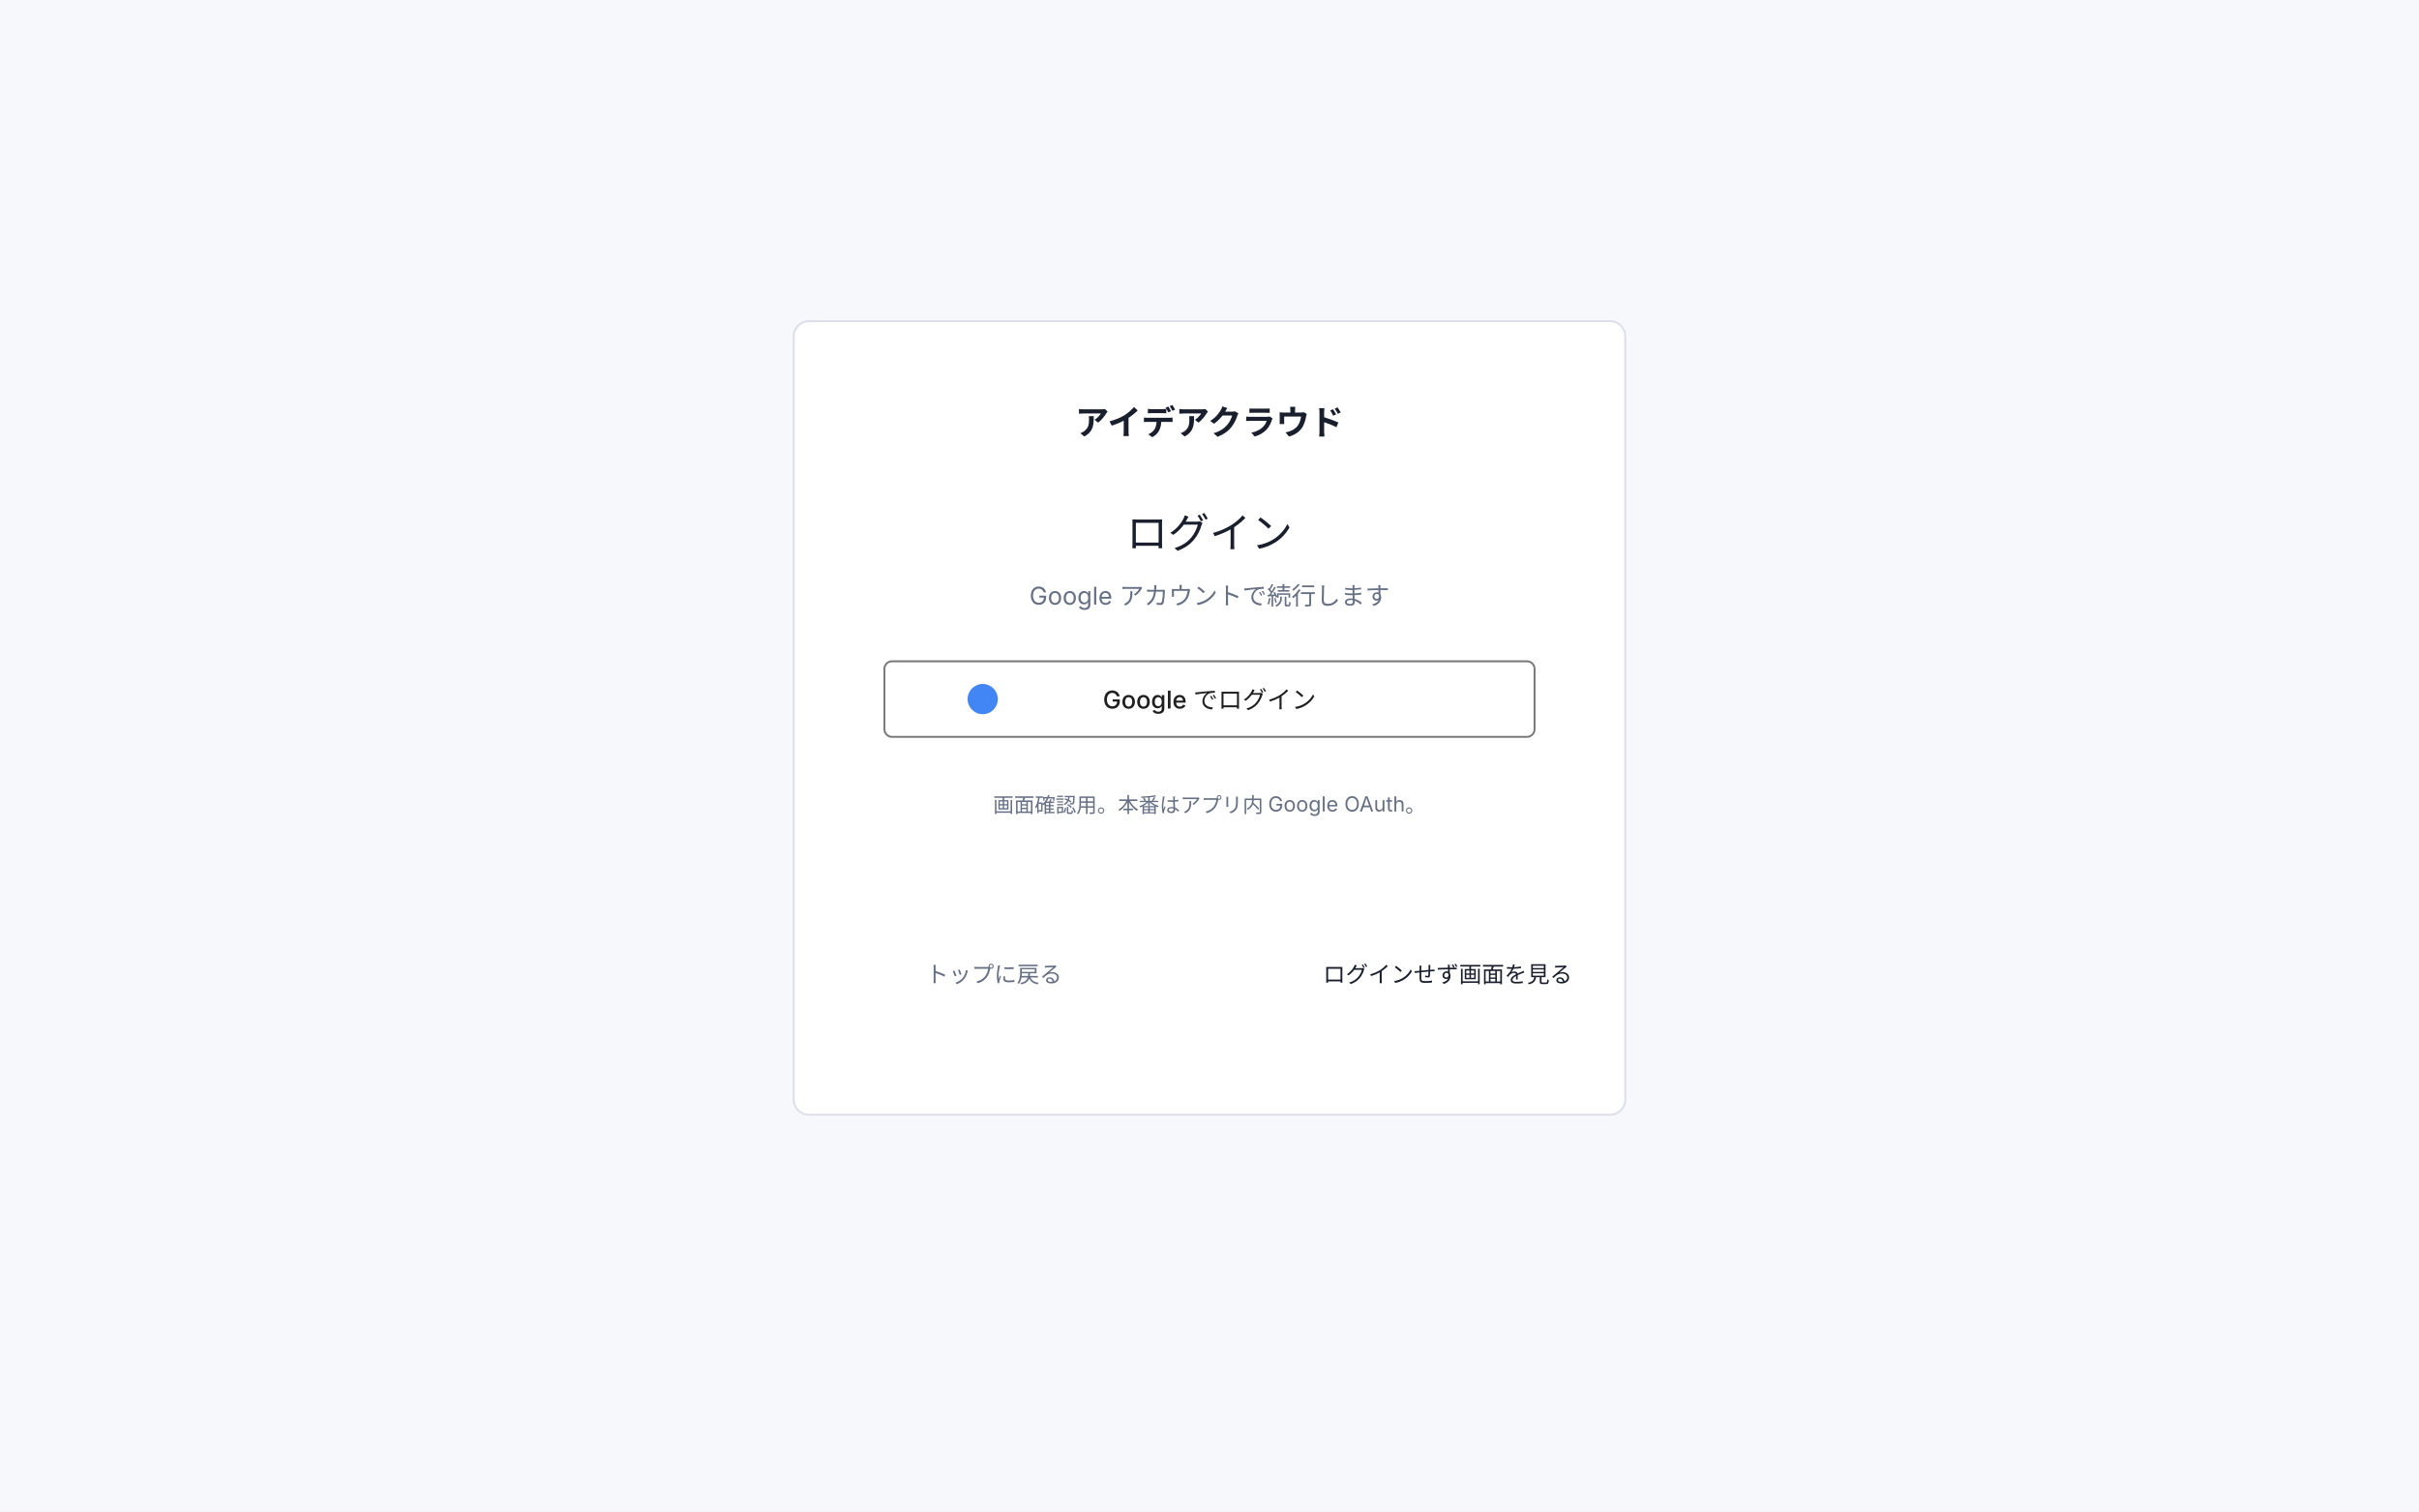
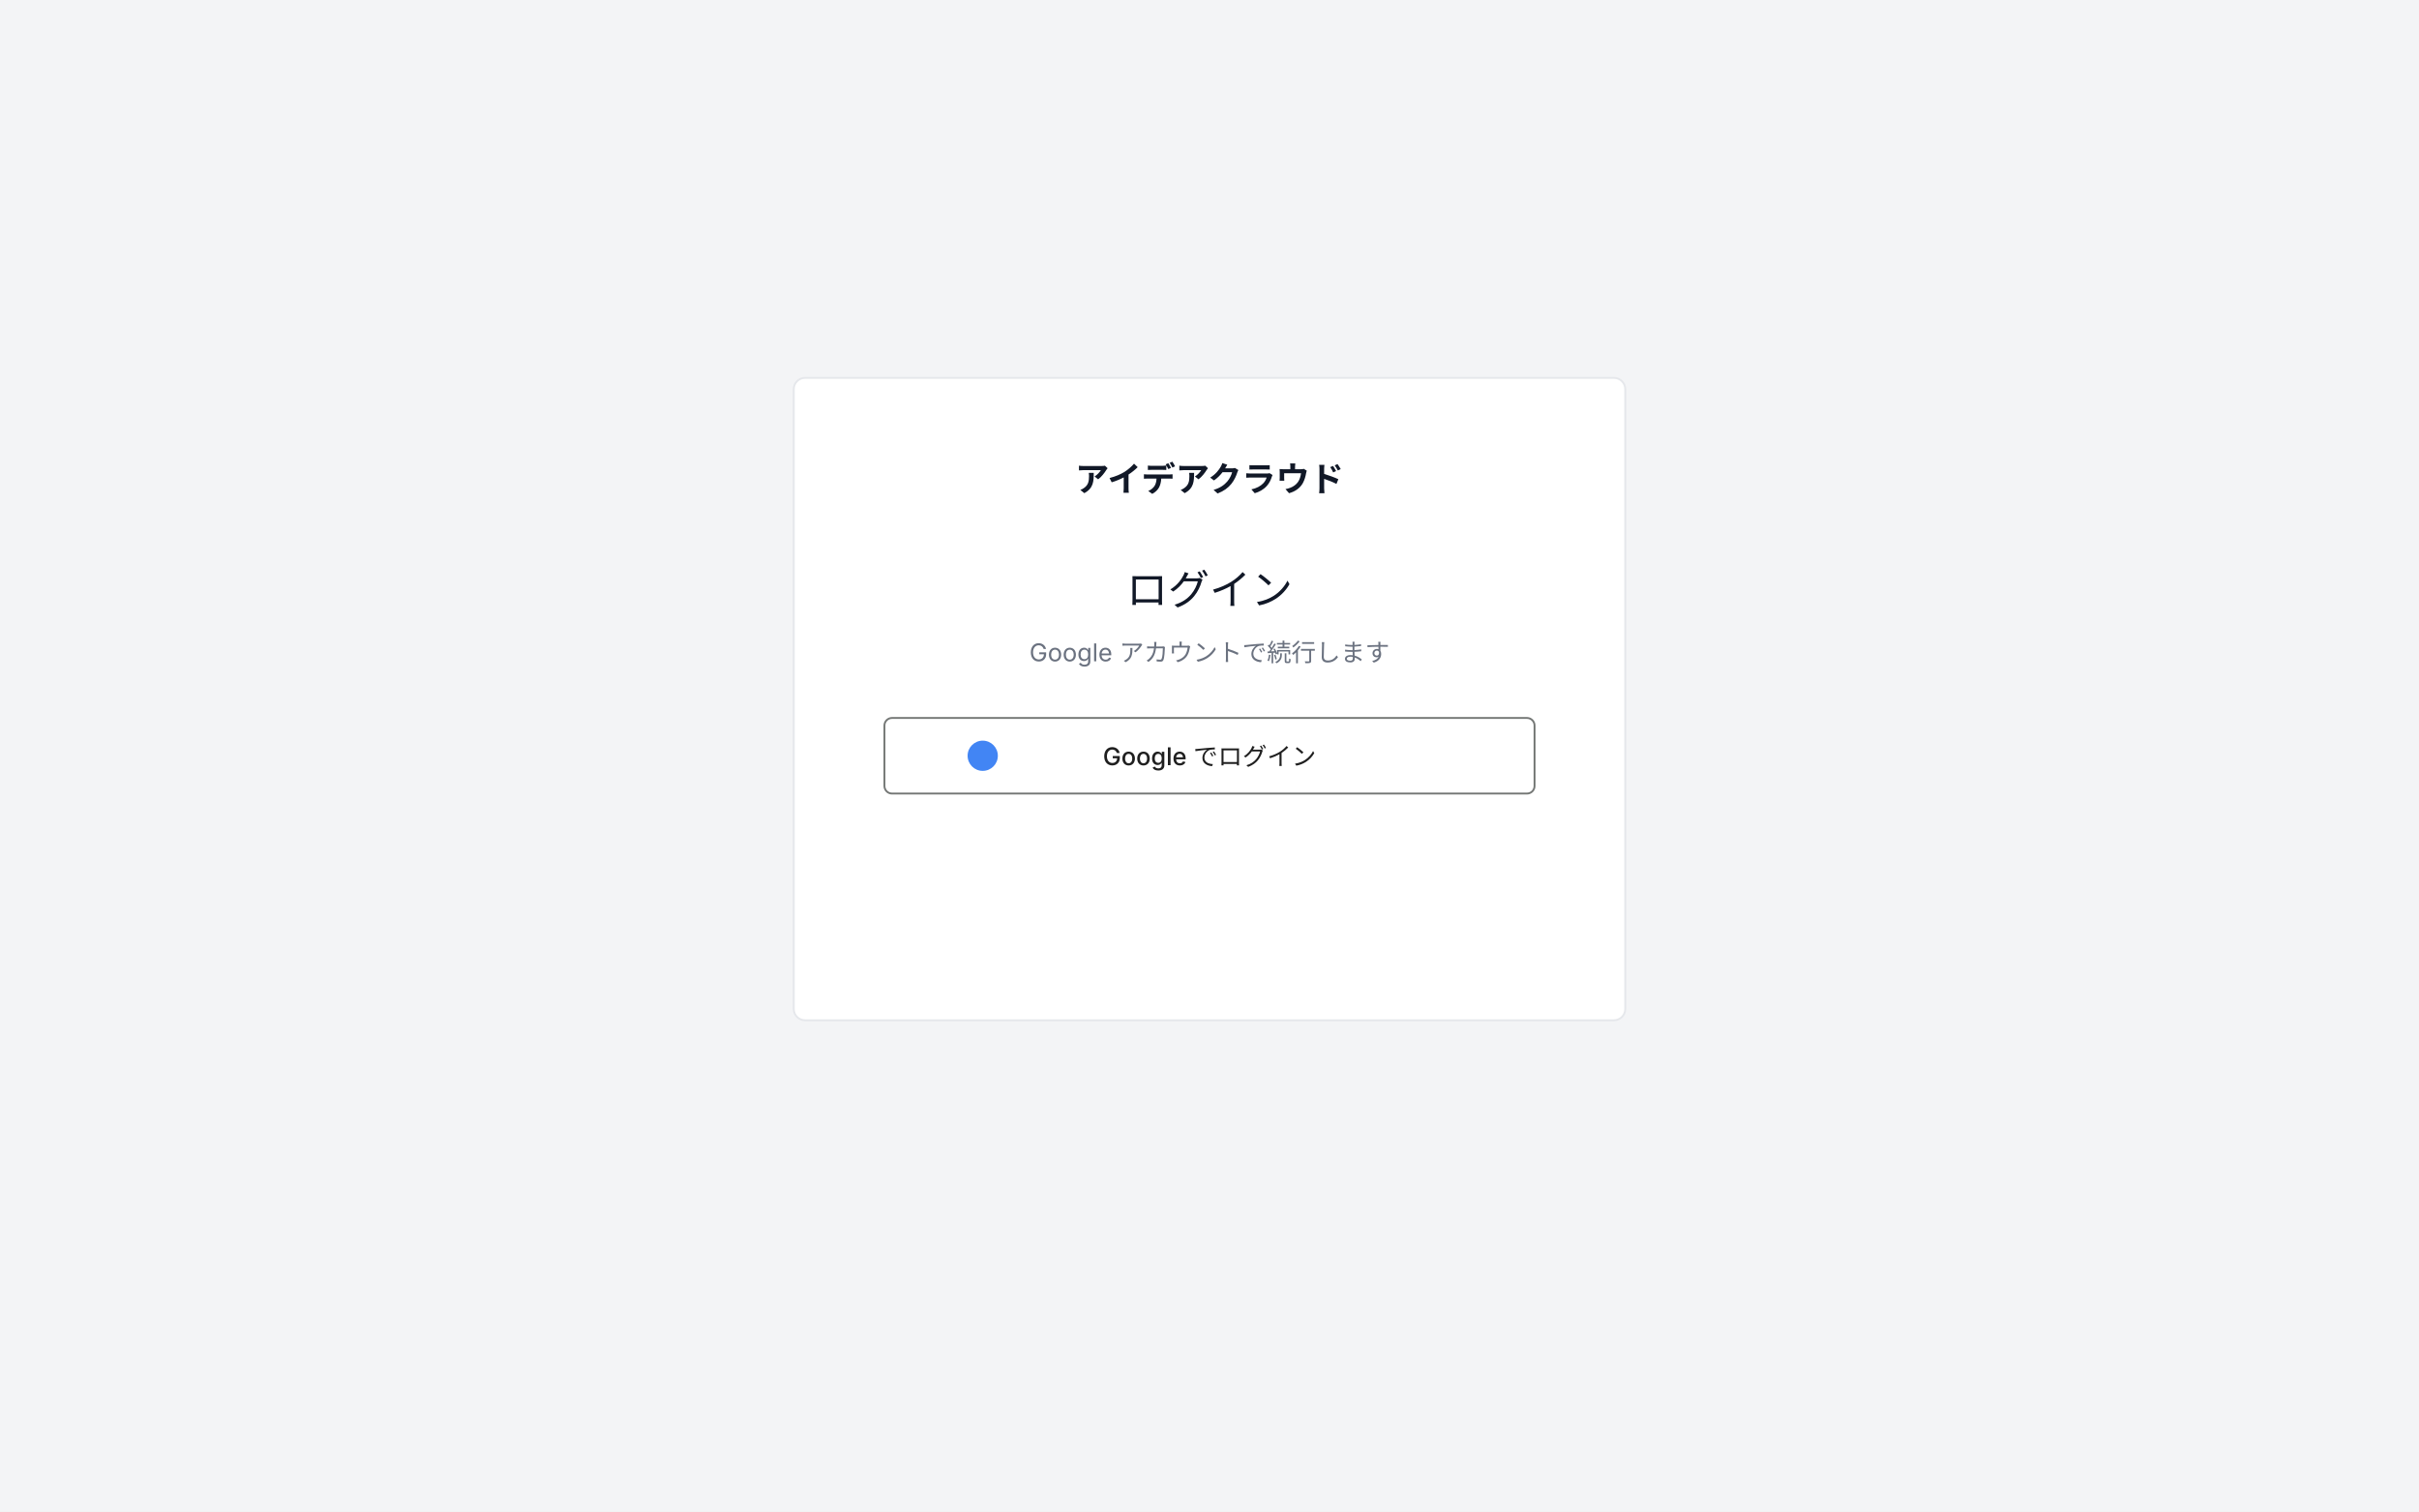
<svg xmlns="http://www.w3.org/2000/svg" width="1280" height="800" viewBox="0 0 1280 800" font-family="Inter, IBM Plex Sans JP, sans-serif">
-   <rect width="1280" height="800" fill="#f7f8fb" />
-   <rect x="420" y="170" width="440" height="420" rx="8" fill="#ffffff" stroke="#dcddeb" />
-   <text x="640" y="230" font-size="18" fill="#1a1f2e" font-weight="600" text-anchor="middle">アイデアクラウド</text>
-   <text x="640" y="290" font-size="22" fill="#1a1f2e" font-weight="500" text-anchor="middle">ログイン</text>
-   <text x="640" y="320" font-size="13" fill="#667085" text-anchor="middle">Google アカウントで続行します</text>
-   <rect x="468" y="350" width="344" height="40" rx="4" fill="#ffffff" stroke="#747775" />
-   <circle cx="520" cy="370" r="8" fill="#4285F4" />
-   <text x="640" y="375" font-size="13" fill="#1f1f1f" font-weight="500" text-anchor="middle">Google でログイン</text>
-   <text x="640" y="430" font-size="11" fill="#667085" text-anchor="middle">画面確認用。本番はアプリ内 Google OAuth。</text>
-   <text x="490" y="520" font-size="12" fill="#667085">トップに戻る</text>
-   <text x="700" y="520" font-size="12" fill="#1a1f2e">ログインせず画面を見る</text>
+   <rect width="1280" height="800" fill="#F3F4F6" />
+   <rect x="420" y="200" width="440" height="340" rx="6" fill="#ffffff" stroke="#E5E7EB" />
+   <text x="640" y="260" font-size="18" fill="#111827" font-weight="600" text-anchor="middle">アイデアクラウド</text>
+   <text x="640" y="320" font-size="22" fill="#111827" font-weight="500" text-anchor="middle">ログイン</text>
+   <text x="640" y="350" font-size="13" fill="#6B7280" text-anchor="middle">Google アカウントで続行します</text>
+   <rect x="468" y="380" width="344" height="40" rx="4" fill="#ffffff" stroke="#747775" />
+   <circle cx="520" cy="400" r="8" fill="#4285F4" />
+   <text x="640" y="405" font-size="13" fill="#1f1f1f" font-weight="500" text-anchor="middle">Google でログイン</text>
</svg>
